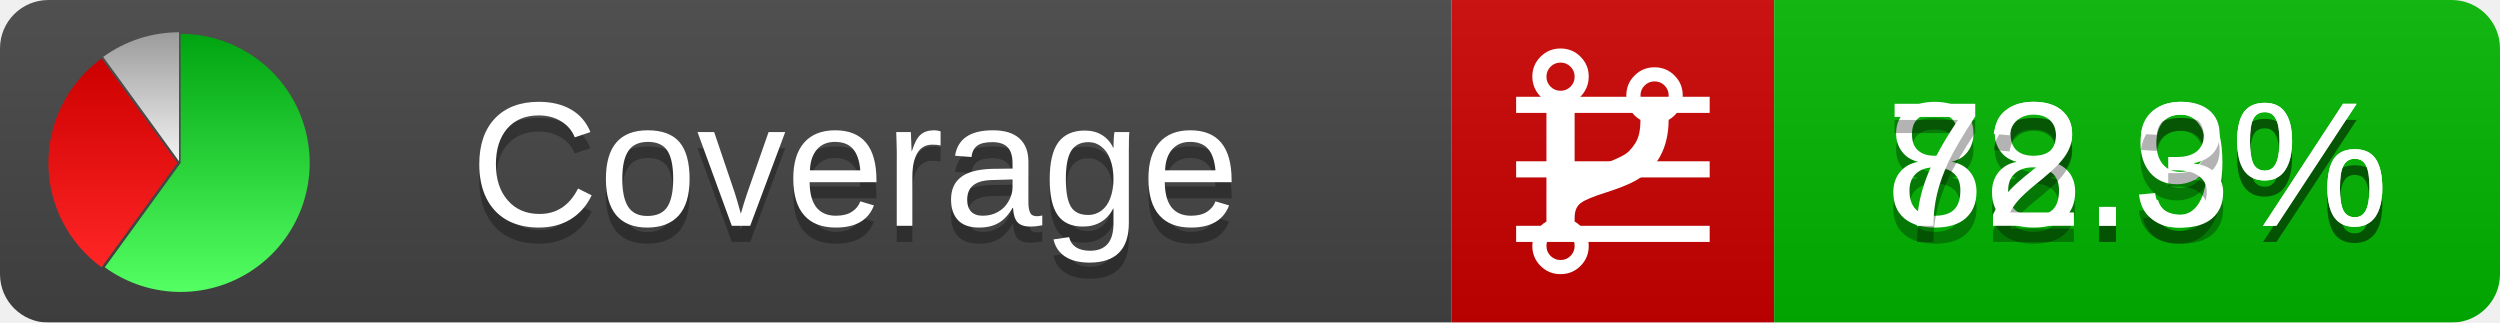
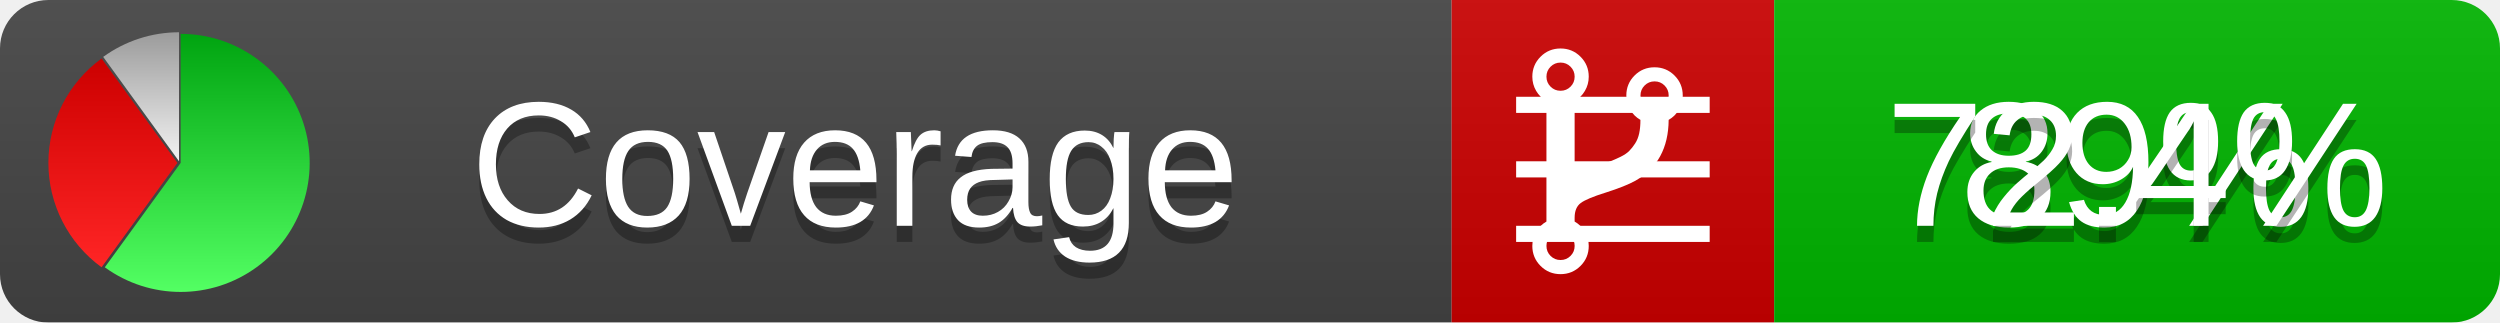
<svg xmlns="http://www.w3.org/2000/svg" xmlns:xlink="http://www.w3.org/1999/xlink" width="155" height="20">
  <style type="text/css">
          
            @keyframes fadeout {
              0 % { visibility: visible; opacity: 1; }
              40% { visibility: visible; opacity: 1; }
              50% { visibility: hidden; opacity: 0; }
              90% { visibility: hidden; opacity: 0; }
              100% { visibility: visible; opacity: 1; }
            }
            @keyframes fadein {
              0% { visibility: hidden; opacity: 0; }
              40% { visibility: hidden; opacity: 0; }
              50% { visibility: visible; opacity: 1; }
              90% { visibility: visible; opacity: 1; }
              100% { visibility: hidden; opacity: 0; }
            }
            .linecoverage {
                animation-duration: 10s;
                animation-name: fadeout;
                animation-iteration-count: infinite;
            }
            .branchcoverage {
                animation-duration: 10s;
                animation-name: fadein;
                animation-iteration-count: infinite;
            }
          
    </style>
  <defs>
    <linearGradient id="gradient" x2="0" y2="100%">
      <stop offset="0" stop-color="#bbb" stop-opacity=".1" />
      <stop offset="1" stop-opacity=".1" />
    </linearGradient>
    <linearGradient id="green" x2="0" y2="100%">
      <stop offset="0" stop-color="#00A410" />
      <stop offset="1" stop-color="#53FF63" />
    </linearGradient>
    <linearGradient id="red" x2="0" y2="100%">
      <stop offset="0" stop-color="#C00" />
      <stop offset="1" stop-color="#FF2525" />
    </linearGradient>
    <linearGradient id="gray" x2="0" y2="100%">
      <stop offset="0" stop-color="#9B9B9B" />
      <stop offset="1" stop-color="#F3F3F3" />
    </linearGradient>
    <mask id="mask">
      <rect width="155" height="20" rx="3" fill="#fff" />
    </mask>
    <g id="icon">
      <path style="fill:url(#green);" d="M205,202.5 l0,-200 a200,200 0 1,1 -117.558,361.803 z" />
      <path style="fill:url(#red);" d="M200,202.5 l-117.558,161.803 a200,200 0 0,1 0,-323.607 z" />
      <path style="fill:url(#gray);" d="M202.5,200 l-117.558,-161.803 a200,200 0 0,1 117.558,-38.196 z" />
    </g>
  </defs>
  <g mask="url(#mask)">
    <rect x="0" y="0" width="90" height="20" fill="#444" />
    <rect x="90" y="0" width="20" height="20" fill="#c00" />
    <rect x="110" y="0" width="45" height="20" fill="#00B600" />
    <rect x="0" y="0" width="155" height="20" fill="url(#gradient)" />
  </g>
  <g>
    <path class="linecoverage" stroke="#fff" d="M94 6.5 h12 M94 10.5 h12 M94 14.5 h12" />
    <path class="branchcoverage" fill="#fff" d="m 97.628,15.247 q 0,-0.364 -0.255,-0.619 -0.255,-0.255 -0.619,-0.255 -0.364,0 -0.619,0.255 -0.255,0.255 -0.255,0.619 0,0.364 0.255,0.619 0.255,0.255 0.619,0.255 0.364,0 0.619,-0.255 0.255,-0.255 0.255,-0.619 z m 0,-10.493 q 0,-0.364 -0.255,-0.619 -0.255,-0.255 -0.619,-0.255 -0.364,0 -0.619,0.255 -0.255,0.255 -0.255,0.619 0,0.364 0.255,0.619 0.255,0.255 0.619,0.255 0.364,0 0.619,-0.255 0.255,-0.255 0.255,-0.619 z m 5.83,1.166 q 0,-0.364 -0.255,-0.619 -0.255,-0.255 -0.619,-0.255 -0.364,0 -0.619,0.255 -0.255,0.255 -0.255,0.619 0,0.364 0.255,0.619 0.255,0.255 0.619,0.255 0.364,0 0.619,-0.255 0.255,-0.255 0.255,-0.619 z m 0.874,0 q 0,0.474 -0.237,0.879 -0.237,0.405 -0.638,0.633 -0.018,2.614 -2.059,3.771 -0.619,0.346 -1.849,0.738 -1.166,0.364 -1.544,0.647 -0.378,0.282 -0.378,0.911 l 0,0.237 q 0.401,0.228 0.638,0.633 0.237,0.405 0.237,0.879 0,0.729 -0.51,1.239 -0.51,0.51 -1.239,0.51 -0.729,0 -1.239,-0.51 -0.51,-0.51 -0.51,-1.239 0,-0.474 0.237,-0.879 0.237,-0.405 0.638,-0.633 l 0,-7.469 q -0.401,-0.228 -0.638,-0.633 -0.237,-0.405 -0.237,-0.879 0,-0.729 0.51,-1.239 0.51,-0.51 1.239,-0.51 0.729,0 1.239,0.51 0.51,0.51 0.51,1.239 0,0.474 -0.237,0.879 -0.237,0.405 -0.638,0.633 l 0,4.527 q 0.492,-0.237 1.403,-0.519 0.501,-0.155 0.797,-0.269 0.296,-0.114 0.642,-0.282 0.346,-0.169 0.537,-0.36 0.191,-0.191 0.369,-0.465 0.178,-0.273 0.255,-0.633 0.077,-0.36 0.077,-0.833 -0.401,-0.228 -0.638,-0.633 -0.237,-0.405 -0.237,-0.879 0,-0.729 0.51,-1.239 0.51,-0.51 1.239,-0.51 0.729,0 1.239,0.51 0.51,0.51 0.51,1.239 z" />
  </g>
  <g fill="#fff" text-anchor="middle" font-family="Verdana,Arial,Geneva,sans-serif" font-size="11">
    <a xlink:href="https://github.com/danielpalme/ReportGenerator" target="_top">
      <use xlink:href="#icon" transform="translate(3,2) scale(.04)" />
    </a>
    <text x="53" y="15" fill="#010101" fill-opacity=".3">Coverage</text>
    <text x="53" y="14" fill="#fff">Coverage</text>
-     <text class="linecoverage" x="132.5" y="15" fill="#010101" fill-opacity=".3">88.9%</text>
-     <text class="linecoverage" x="132.5" y="14">88.9%</text>
-     <text class="branchcoverage" x="132.5" y="15" fill="#010101" fill-opacity=".3">72.3%</text>
-     <text class="branchcoverage" x="132.5" y="14">72.3%</text>
+     <text class="linecoverage" x="132.5" y="15" fill="#010101" fill-opacity=".3">89%</text>
+     <text class="linecoverage" x="132.5" y="14">89%</text>
+     <text class="branchcoverage" x="132.5" y="15" fill="#010101" fill-opacity=".3">72.4%</text>
+     <text class="branchcoverage" x="132.5" y="14">72.4%</text>
  </g>
  <g>
    <rect class="linecoverage" x="90" y="0" width="65" height="20" fill-opacity="0" />
    <rect class="branchcoverage" x="90" y="0" width="65" height="20" fill-opacity="0" />
  </g>
</svg>
